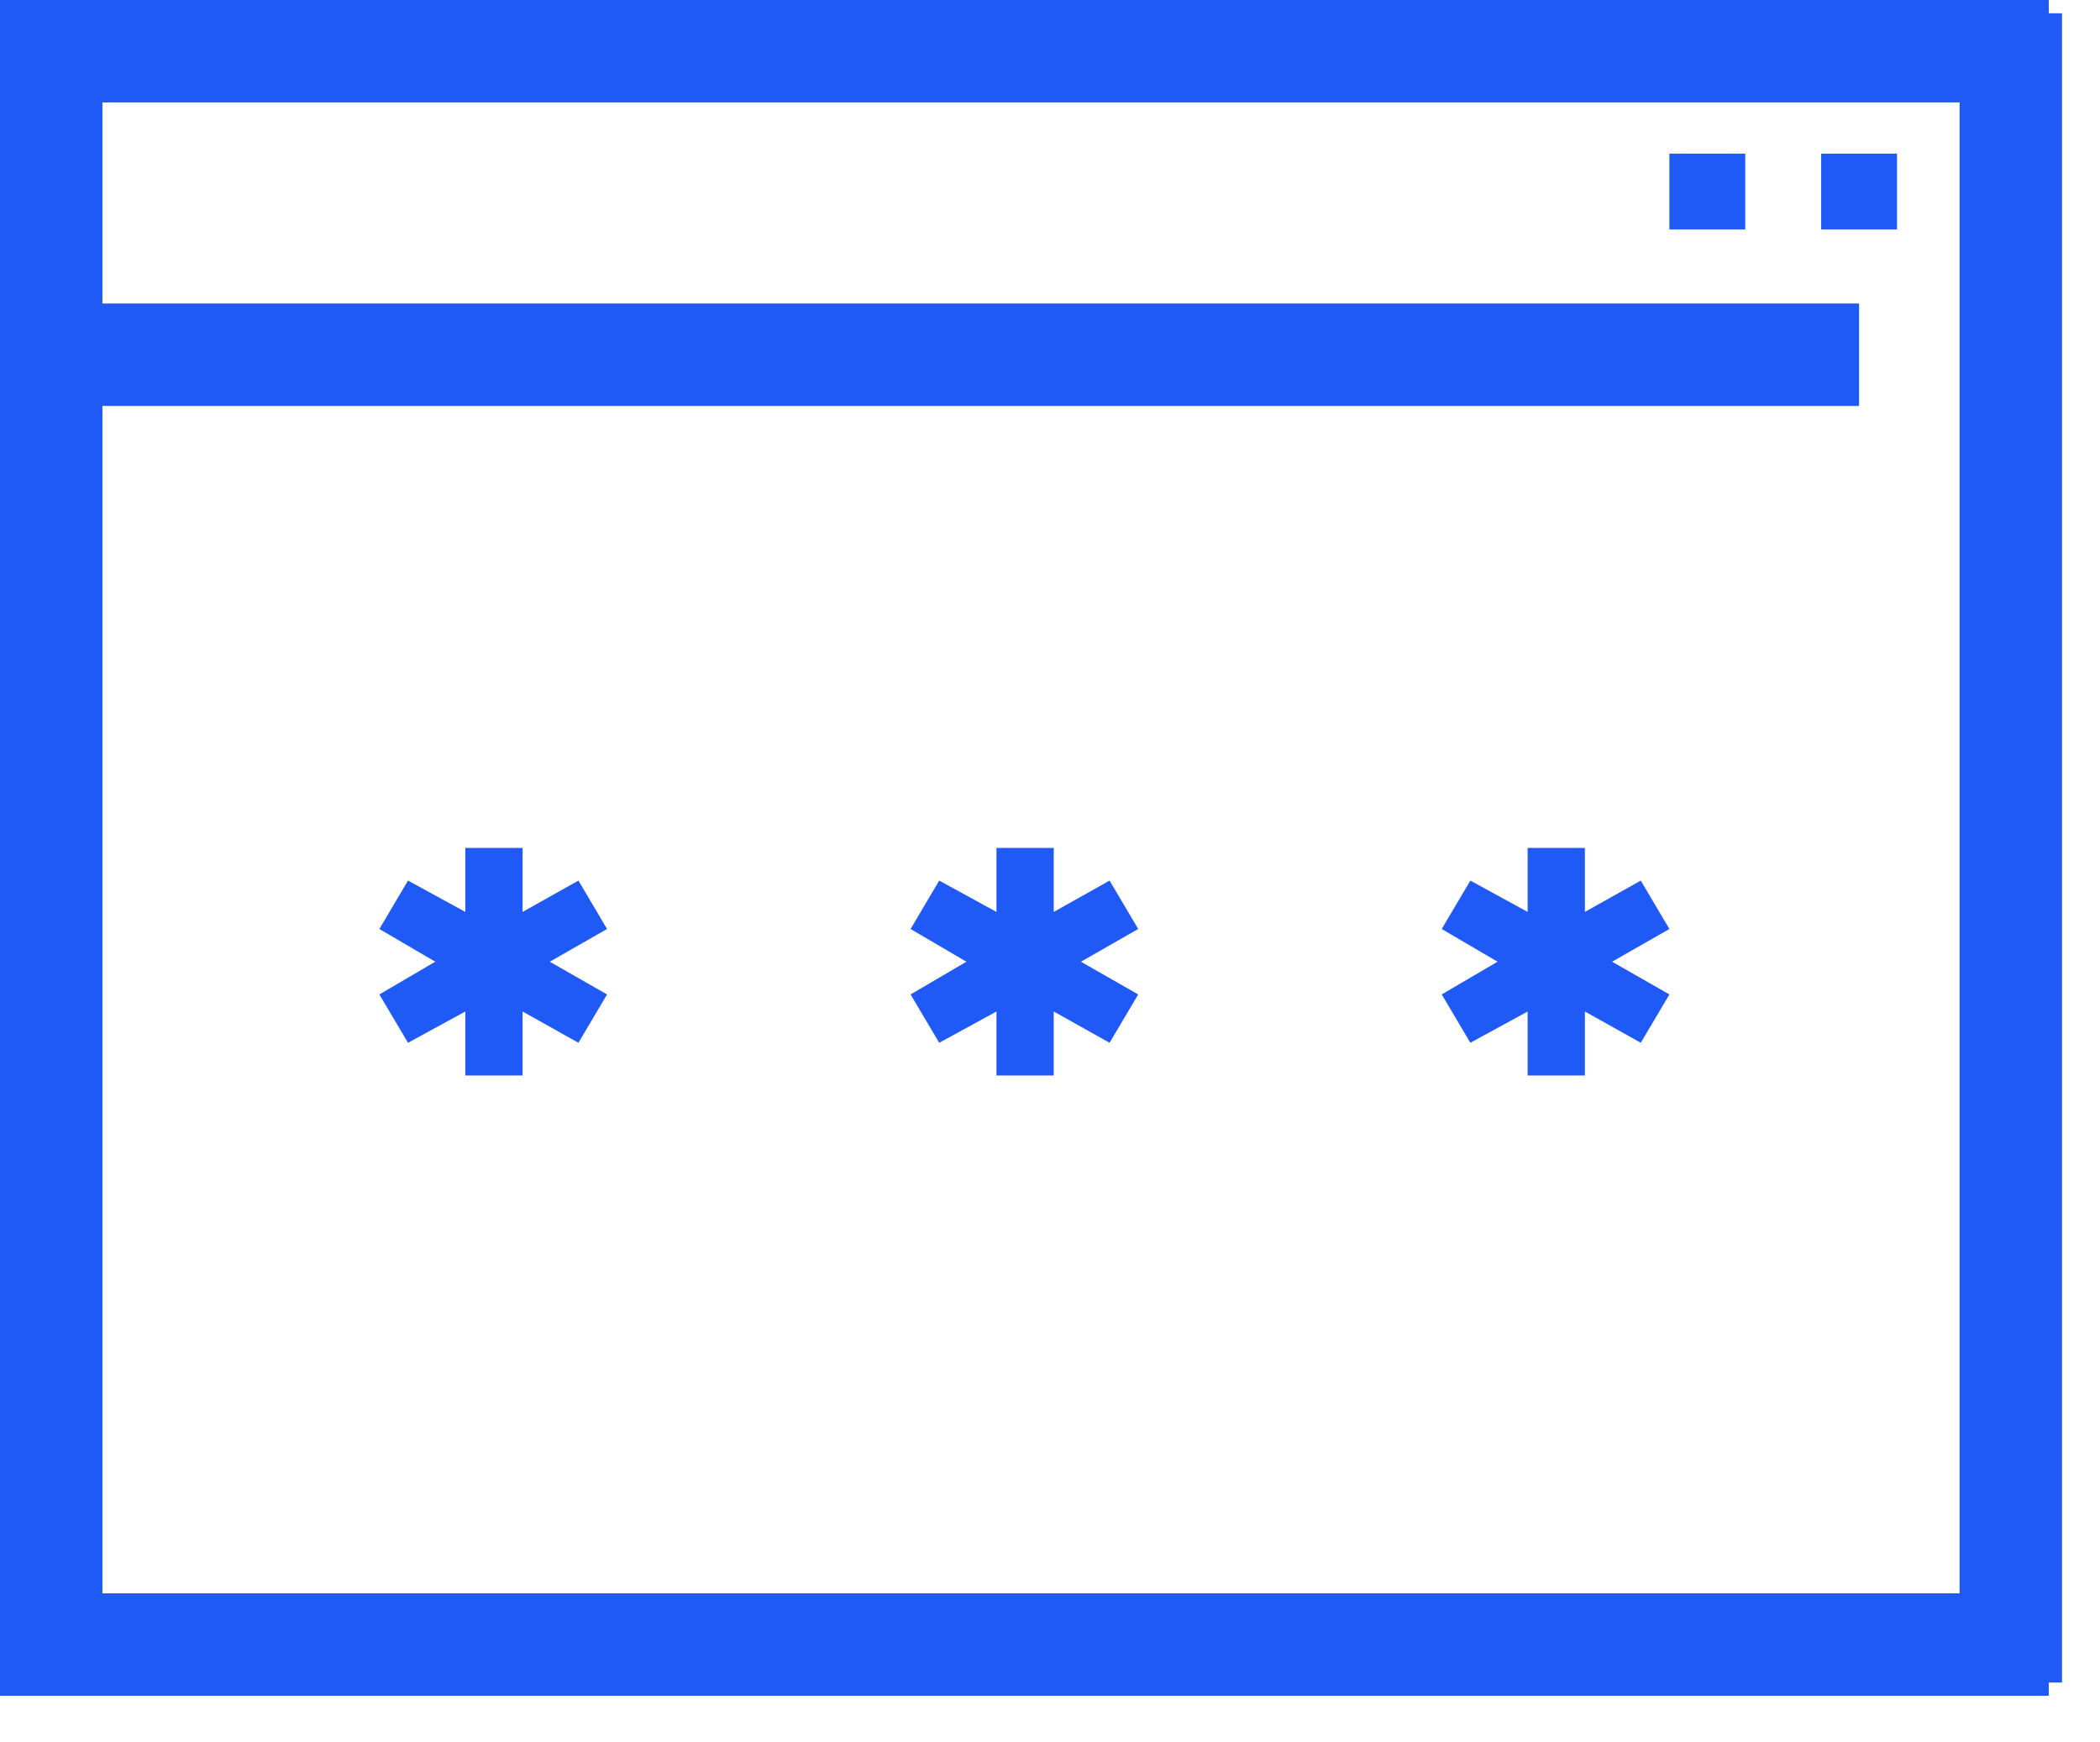
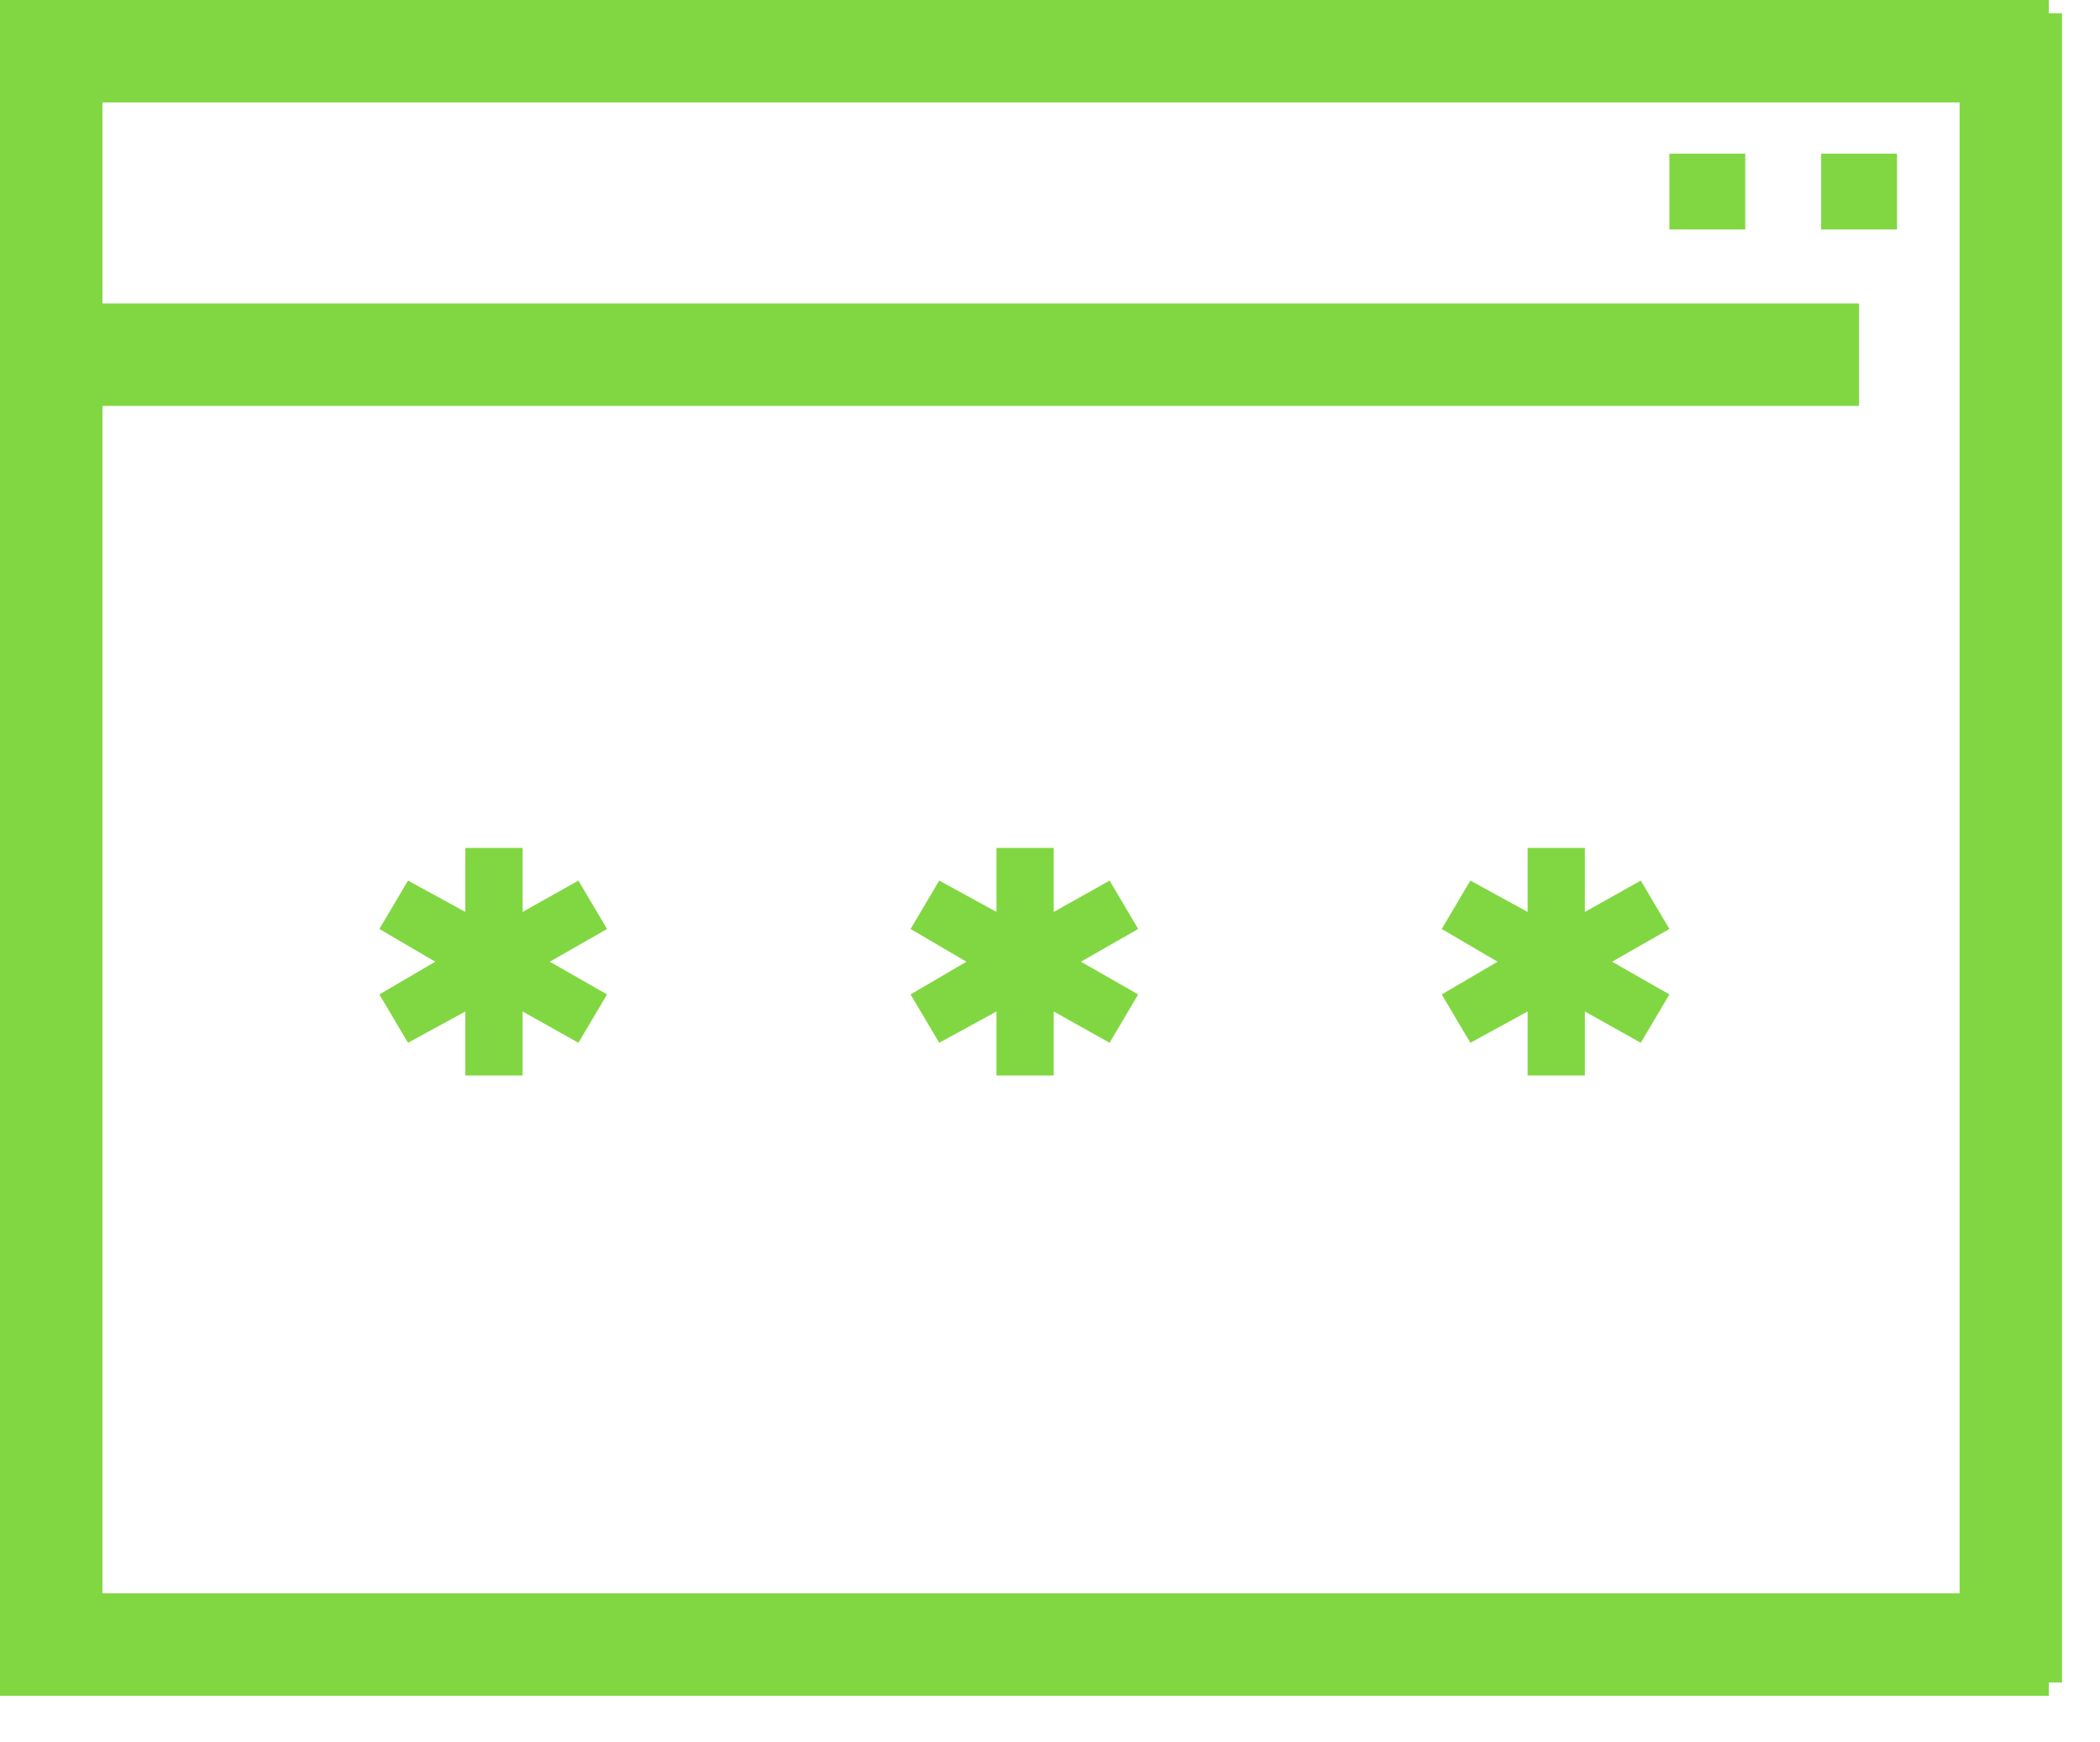
- <svg xmlns="http://www.w3.org/2000/svg" width="41px" height="34px" viewBox="0 0 41 34" version="1.1">
-   <defs />
+ <svg xmlns="http://www.w3.org/2000/svg" width="41px" height="34px" viewBox="0 0 41 34" version="1.1" id="svg30">
+   <defs id="defs6" />
  <g id="step_2" stroke="none" stroke-width="1" fill="none" fill-rule="evenodd" transform="translate(-740, -377)">
-     <g id="white-bg" transform="translate(330, 102)" fill="#1F5AF6">
-       <g id="right" transform="translate(405, 271)">
-         <g id="LINE-2" transform="translate(5, 0)">
-           <g id="browser" transform="translate(0, 4)">
-             <polygon id="Shape" fill-rule="nonzero" points="11.852 18.139 11.293 17.194 10.203 17.806 10.203 16.556 9.085 16.556 9.085 17.806 7.966 17.194 7.407 18.139 8.498 18.778 7.407 19.417 7.966 20.361 9.085 19.75 9.085 21 10.203 21 10.203 19.75 11.293 20.361 11.852 19.417 10.734 18.778" />
-             <polygon id="Shape" fill-rule="nonzero" points="22.222 18.139 21.663 17.194 20.573 17.806 20.573 16.556 19.455 16.556 19.455 17.806 18.337 17.194 17.778 18.139 18.868 18.778 17.778 19.417 18.337 20.361 19.455 19.75 19.455 21 20.573 21 20.573 19.75 21.663 20.361 22.222 19.417 21.104 18.778" />
-             <polygon id="Shape" fill-rule="nonzero" points="32.593 18.139 32.034 17.194 30.943 17.806 30.943 16.556 29.825 16.556 29.825 17.806 28.707 17.194 28.148 18.139 29.238 18.778 28.148 19.417 28.707 20.361 29.825 19.75 29.825 21 30.943 21 30.943 19.75 32.034 20.361 32.593 19.417 31.474 18.778" />
-             <rect id="Rectangle" x="0" y="0" width="40" height="2" />
-             <rect id="Rectangle" x="0" y="5.926" width="36.296" height="2" />
-             <rect id="Rectangle-2" x="35.556" y="3" width="1.481" height="1.481" />
-             <rect id="Rectangle-2" x="32.593" y="3" width="1.481" height="1.481" />
-             <rect id="Rectangle" x="0" y="31.111" width="40" height="2" />
-             <polygon id="Rectangle" transform="translate(39.25926, 16.55556) rotate(90) translate(-39.25926, -16.55556) " points="22.963 15.556 55.556 15.556 55.556 17.556 22.963 17.556" />
-             <polygon id="Rectangle" transform="translate(1, 16.55556) rotate(90) translate(-1, -16.55556) " points="-15.296 15.556 17.296 15.556 17.296 17.556 -15.296 17.556" />
+     <g id="white-bg" transform="translate(330, 102)" fill="#5A81EA" style="fill:#81d742;fill-opacity:1">
+       <g id="right" transform="translate(405, 271)" style="fill:#81d742;fill-opacity:1">
+         <g id="LINE-2" transform="translate(5, 0)" style="fill:#81d742;fill-opacity:1">
+           <g id="browser" transform="translate(0, 4)" style="fill:#81d742;fill-opacity:1">
+             <polygon id="Shape" fill-rule="nonzero" points="11.852 18.139 11.293 17.194 10.203 17.806 10.203 16.556 9.085 16.556 9.085 17.806 7.966 17.194 7.407 18.139 8.498 18.778 7.407 19.417 7.966 20.361 9.085 19.75 9.085 21 10.203 21 10.203 19.75 11.293 20.361 11.852 19.417 10.734 18.778" style="fill:#81d742;fill-opacity:1" />
+             <polygon id="polygon9" fill-rule="nonzero" points="22.222 18.139 21.663 17.194 20.573 17.806 20.573 16.556 19.455 16.556 19.455 17.806 18.337 17.194 17.778 18.139 18.868 18.778 17.778 19.417 18.337 20.361 19.455 19.75 19.455 21 20.573 21 20.573 19.75 21.663 20.361 22.222 19.417 21.104 18.778" style="fill:#81d742;fill-opacity:1" />
+             <polygon id="polygon11" fill-rule="nonzero" points="32.593 18.139 32.034 17.194 30.943 17.806 30.943 16.556 29.825 16.556 29.825 17.806 28.707 17.194 28.148 18.139 29.238 18.778 28.148 19.417 28.707 20.361 29.825 19.75 29.825 21 30.943 21 30.943 19.75 32.034 20.361 32.593 19.417 31.474 18.778" style="fill:#81d742;fill-opacity:1" />
+             <rect id="Rectangle" x="0" y="0" width="40" height="2" style="fill:#81d742;fill-opacity:1" />
+             <rect id="rect14" x="0" y="5.926" width="36.296" height="2" style="fill:#81d742;fill-opacity:1" />
+             <rect id="Rectangle-2" x="35.556" y="3" width="1.481" height="1.481" style="fill:#81d742;fill-opacity:1" />
+             <rect id="rect17" x="32.593" y="3" width="1.481" height="1.481" style="fill:#81d742;fill-opacity:1" />
+             <rect id="rect19" x="0" y="31.111" width="40" height="2" style="fill:#81d742;fill-opacity:1" />
+             <polygon id="polygon21" transform="translate(39.25926, 16.55556) rotate(90) translate(-39.25926, -16.55556) " points="22.963 15.556 55.556 15.556 55.556 17.556 22.963 17.556" style="fill:#81d742;fill-opacity:1" />
+             <polygon id="polygon23" transform="translate(1, 16.55556) rotate(90) translate(-1, -16.55556) " points="-15.296 15.556 17.296 15.556 17.296 17.556 -15.296 17.556" style="fill:#81d742;fill-opacity:1" />
          </g>
        </g>
      </g>
    </g>
  </g>
</svg>
